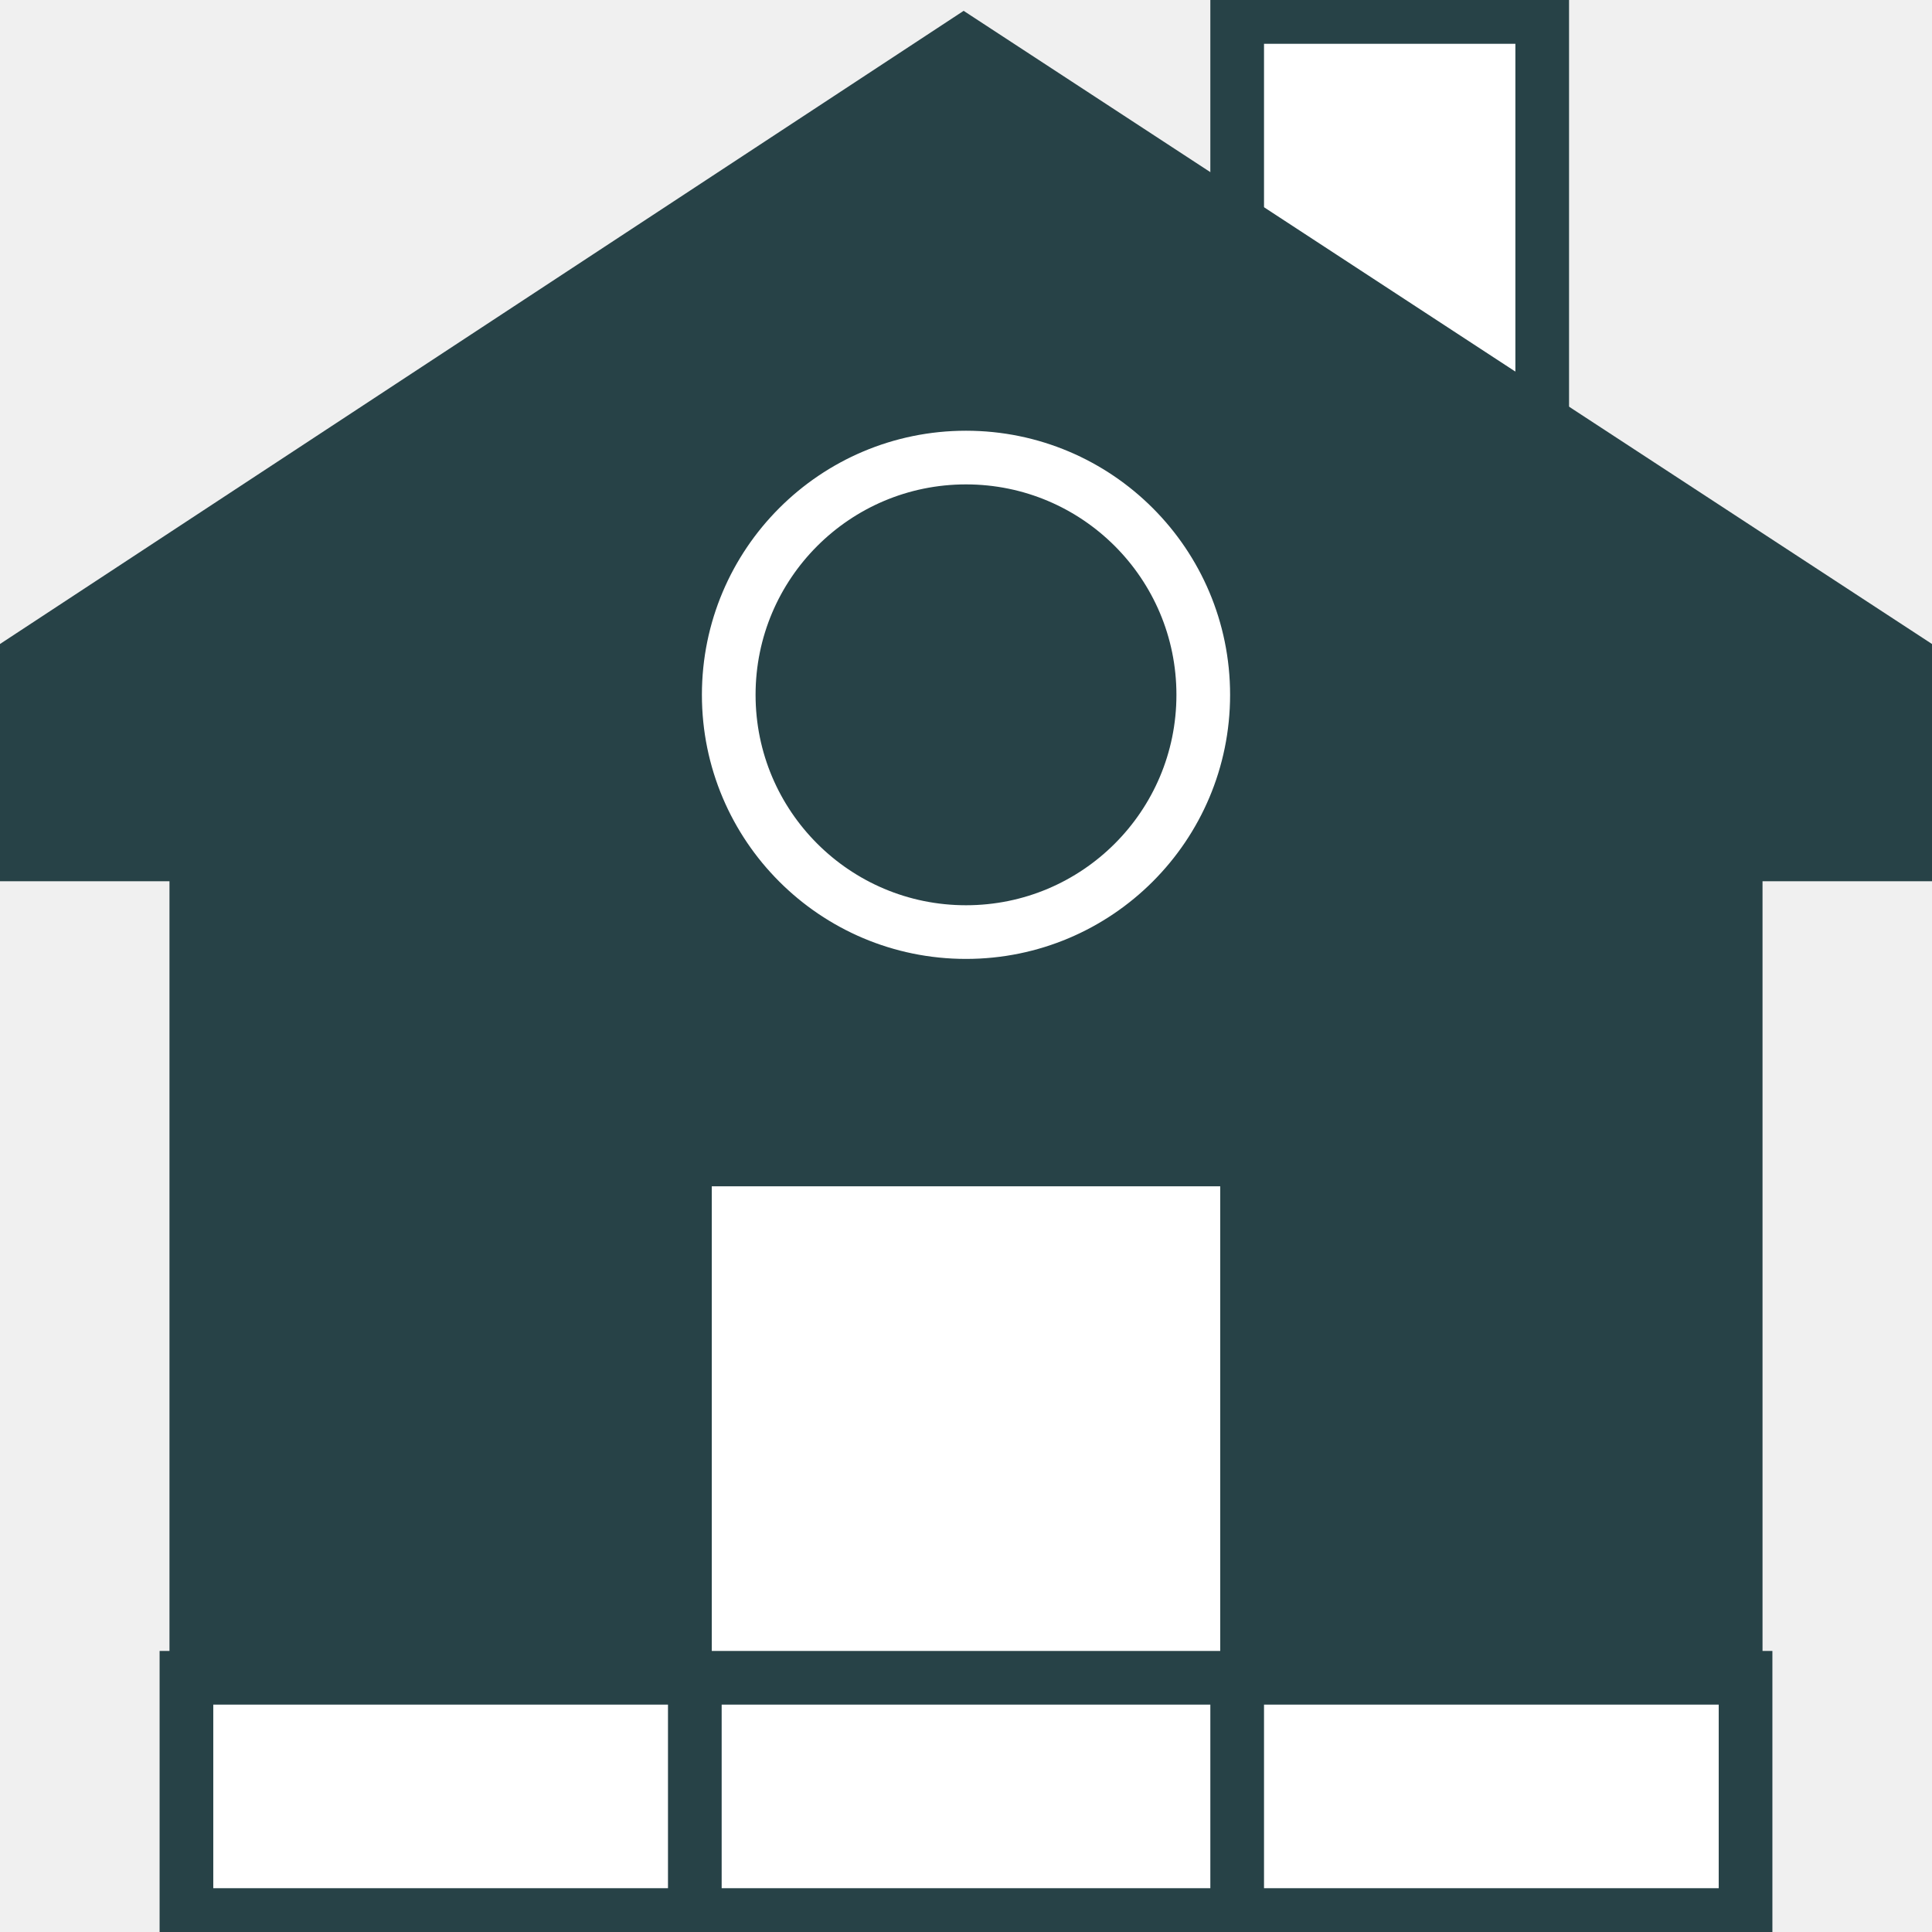
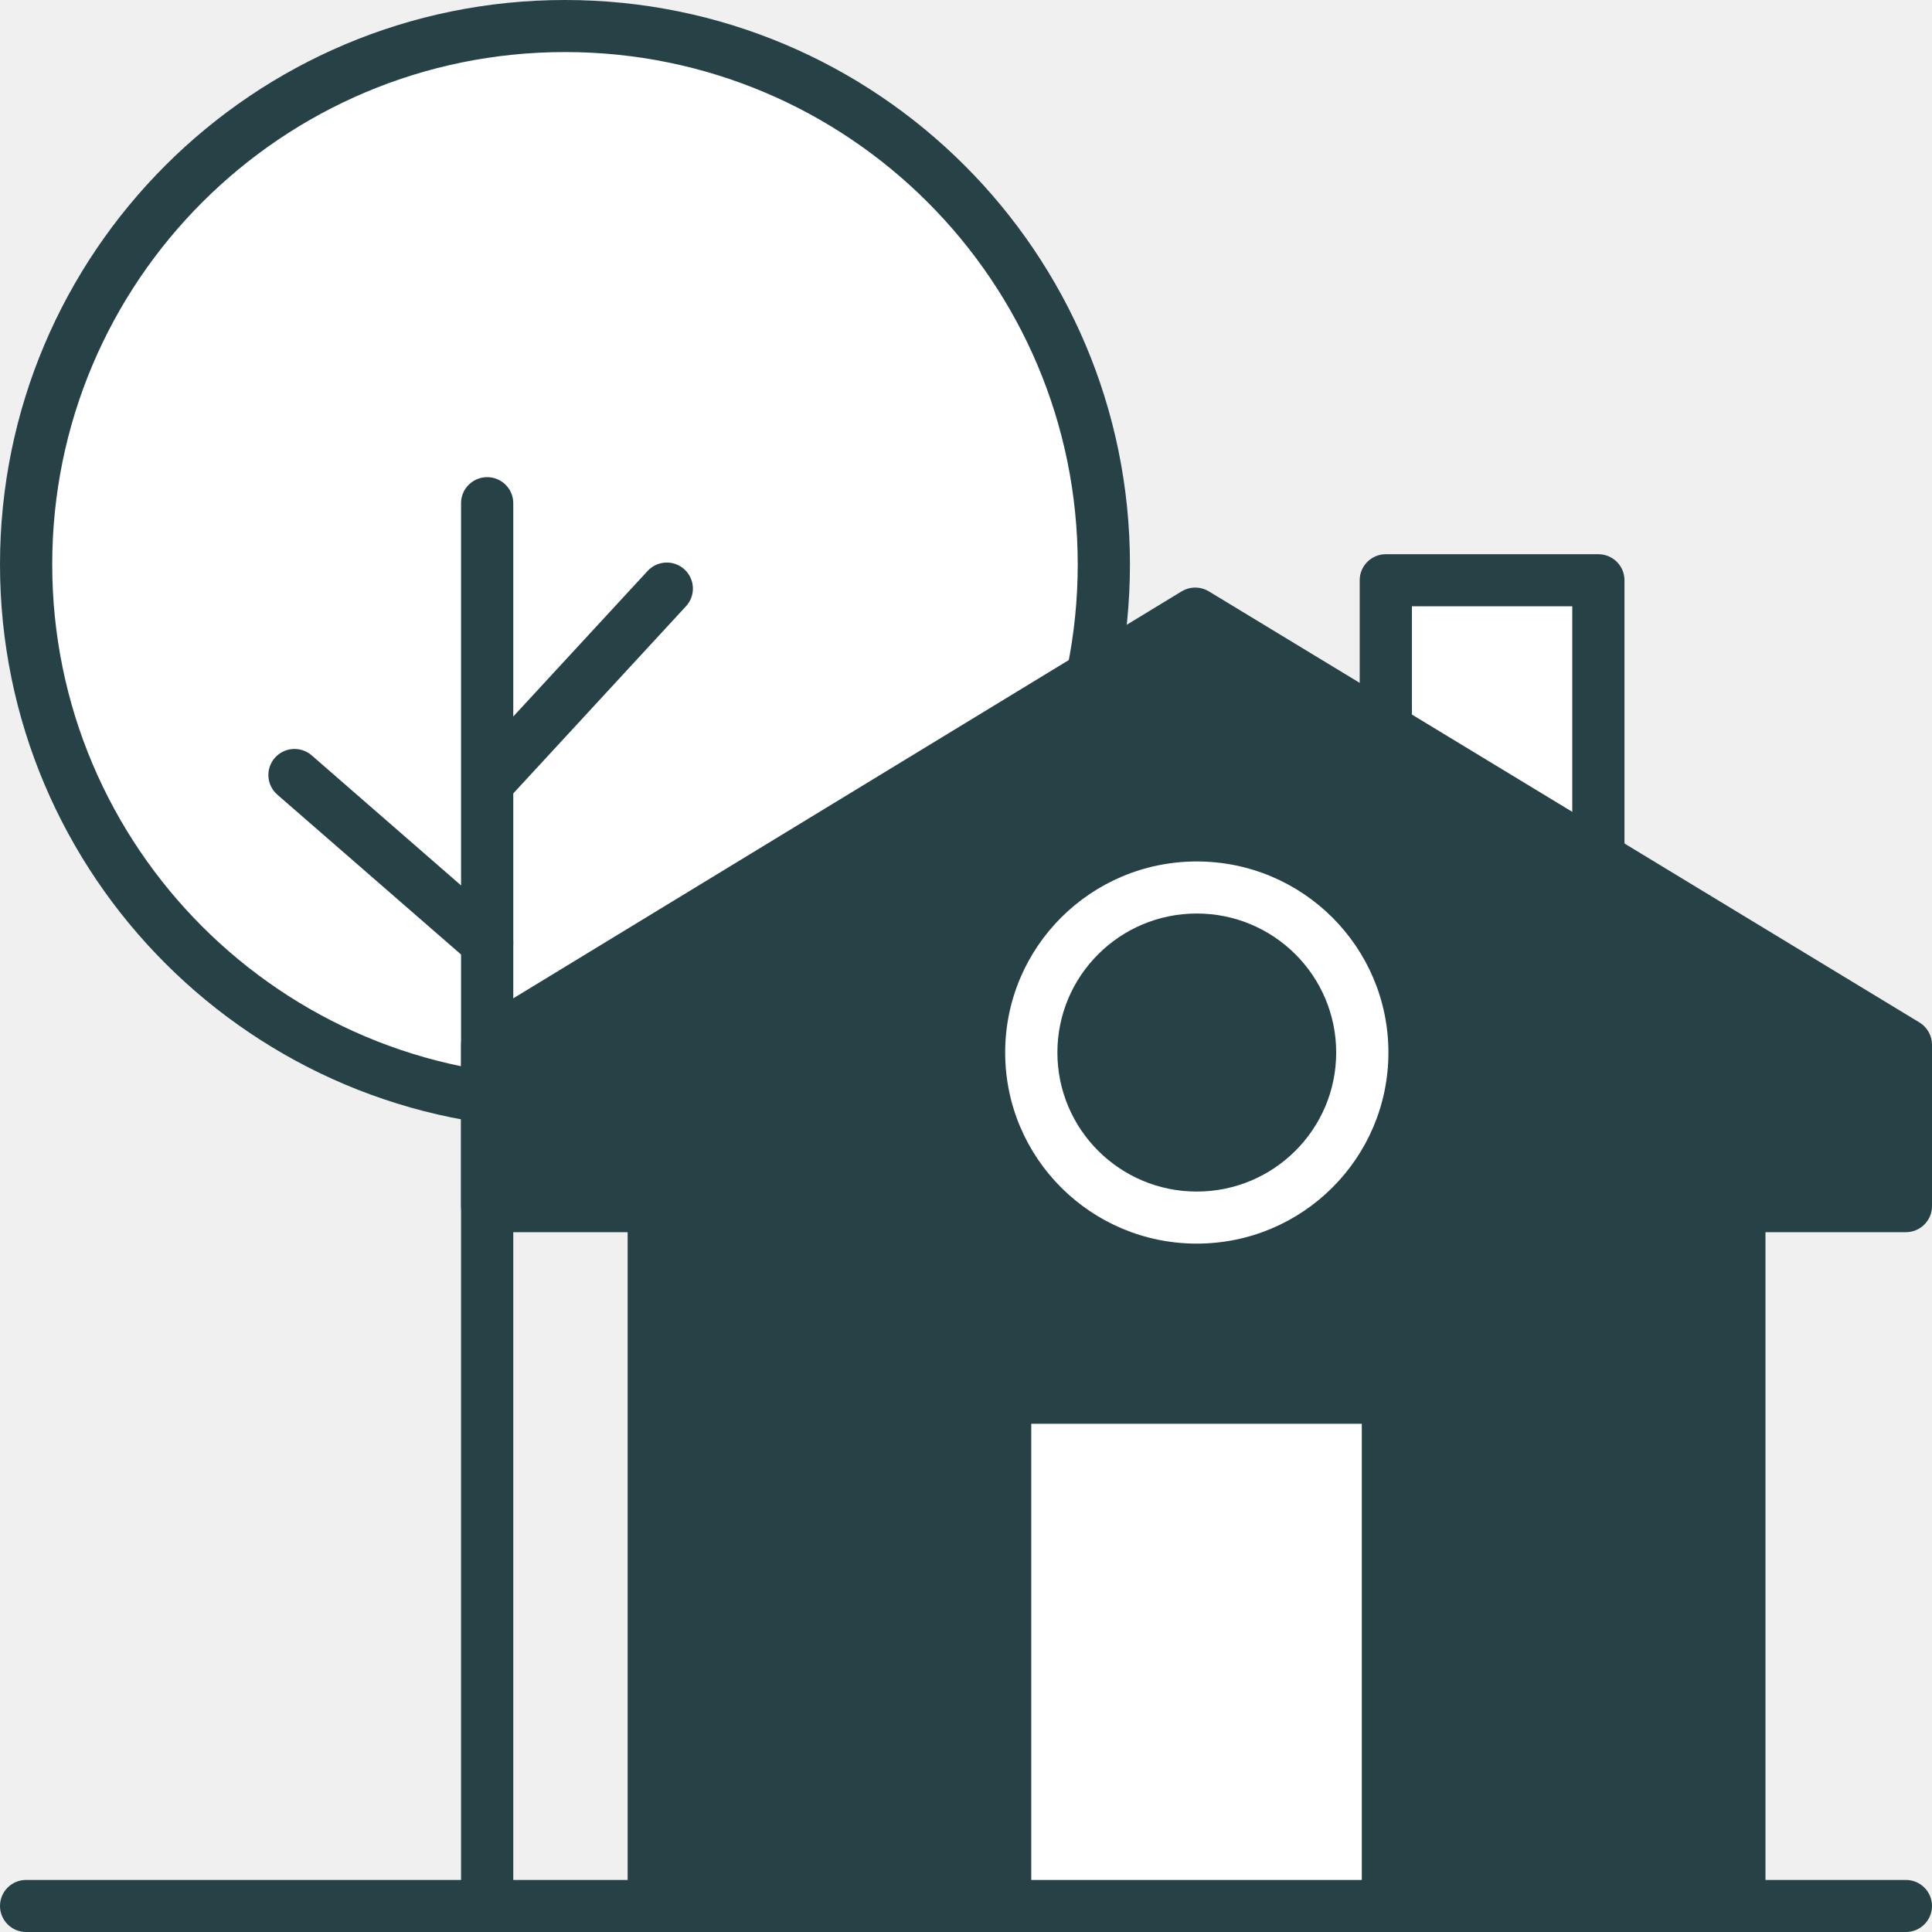
<svg xmlns="http://www.w3.org/2000/svg" width="36" height="36" viewBox="0 0 36 36" fill="none">
  <g clip-path="url(#clip0_8826_1291)">
-     <path d="M28.737 0.316H23.053V9.789H28.737V0.316Z" fill="white" stroke="#274247" stroke-miterlimit="10" />
-     <path d="M32.842 30.947V16.421H36V12L17.956 0.202L0 12V16.421H3.158V30.947H32.842Z" fill="#274247" />
-     <path d="M22.737 22.105H13.263V31.579H22.737V22.105Z" fill="white" />
-     <path d="M18 17.368C20.442 17.368 22.421 15.389 22.421 12.947C22.421 10.506 20.442 8.526 18 8.526C15.558 8.526 13.579 10.506 13.579 12.947C13.579 15.389 15.558 17.368 18 17.368Z" stroke="white" stroke-miterlimit="10" />
-     <path d="M32.526 31.263H3.474V35.684H32.526V31.263Z" fill="white" stroke="#274247" stroke-miterlimit="10" />
-     <path d="M12.947 31.579V36" stroke="#274247" stroke-miterlimit="10" />
-     <path d="M23.053 31.579V36" stroke="#274247" stroke-miterlimit="10" />
+     <path d="M10.528 20.651C16.073 20.651 20.569 16.159 20.569 10.618C20.569 5.078 16.073 0.586 10.528 0.586C4.982 0.586 0.487 5.078 0.487 10.618C0.487 16.159 4.982 20.651 10.528 20.651Z" fill="white" />
+     <path d="M20.082 10.517C20.082 5.244 15.804 0.97 10.528 0.97C5.252 0.97 0.973 5.244 0.973 10.517C0.973 15.791 5.252 20.064 10.528 20.064C15.804 20.064 20.082 15.791 20.082 10.517ZM21.055 10.517C21.055 16.325 16.343 21.035 10.528 21.035C4.713 21.035 0 16.325 0 10.517C8.20886e-05 4.71 4.713 0 10.528 0C16.343 0 21.055 4.71 21.055 10.517Z" fill="#274247" />
+     <path d="M8.591 35.388V9.376C8.591 9.108 8.809 8.891 9.078 8.891C9.346 8.891 9.564 9.108 9.564 9.376V35.388C9.564 35.656 9.346 35.873 9.078 35.873C8.809 35.873 8.591 35.656 8.591 35.388Z" fill="#274247" />
+     <path d="M5.121 14.122C5.297 13.92 5.605 13.899 5.808 14.075L9.397 17.2C9.6 17.376 9.621 17.682 9.444 17.884C9.267 18.086 8.96 18.107 8.758 17.931L5.167 14.807C4.965 14.631 4.944 14.323 5.121 14.122Z" fill="#274247" />
+     <path d="M12.067 10.639C12.249 10.442 12.557 10.429 12.754 10.61C12.952 10.792 12.965 11.099 12.783 11.296L9.524 14.828C9.342 15.025 9.033 15.037 8.836 14.856C8.638 14.675 8.626 14.368 8.807 14.171L12.067 10.639Z" fill="#274247" />
+     <path d="M29.783 10.812H25.823V17.41H29.783V10.812Z" fill="white" />
+     <path d="M29.783 10.327C30.052 10.327 30.27 10.544 30.27 10.812V17.41C30.27 17.678 30.052 17.895 29.783 17.895H25.823C25.554 17.895 25.336 17.678 25.336 17.41V10.812C25.336 10.544 25.554 10.327 25.823 10.327H29.783ZM26.309 16.925H29.297V11.297H26.309V16.925Z" fill="#274247" />
+     <path d="M32.41 35.175V22.475H35.514V19.467L22.271 11.433L9.078 19.467V22.475H12.182V35.175H32.41Z" fill="#274247" />
+     <path d="M22.078 10.988C22.222 10.926 22.389 10.937 22.525 11.019L35.766 19.052C35.911 19.14 36 19.298 36 19.467V22.475C36 22.742 35.782 22.96 35.513 22.96H32.897V35.175C32.897 35.443 32.679 35.66 32.41 35.66H12.182C11.913 35.66 11.695 35.443 11.695 35.175V22.96H9.078C8.809 22.96 8.591 22.742 8.591 22.475V19.467C8.591 19.298 8.68 19.141 8.824 19.053L22.018 11.019L22.078 10.988ZM9.564 19.739V21.989H12.182C12.45 21.99 12.668 22.207 12.668 22.475V34.69H31.924V22.475C31.924 22.207 32.142 21.989 32.41 21.989H35.027V19.739L22.271 12.001L9.564 19.739Z" fill="#274247" />
+     <path d="M25.375 26.53H19.216V35.389H25.375V26.53Z" fill="white" />
+     <path d="M24.898 19.612C24.898 18.182 23.735 17.022 22.3 17.022C20.866 17.022 19.703 18.182 19.703 19.612C19.703 21.043 20.866 22.203 22.3 22.203C23.735 22.203 24.898 21.043 24.898 19.612ZM25.871 19.612C25.871 21.579 24.273 23.173 22.3 23.173C20.328 23.173 18.73 21.579 18.73 19.612C18.73 17.646 20.328 16.052 22.3 16.052C24.273 16.052 25.871 17.646 25.871 19.612Z" fill="white" />
+     <path d="M35.514 35.03C35.782 35.03 36 35.247 36 35.515C36 35.783 35.782 36 35.514 36H0.486C0.218 36 0 35.783 0 35.515C0 35.247 0.218 35.03 0.486 35.03H35.514Z" fill="#274247" />
  </g>
  <defs>
    <clipPath id="clip0_8826_1291">
      <rect width="36" height="36" fill="white" />
    </clipPath>
  </defs>
</svg>
